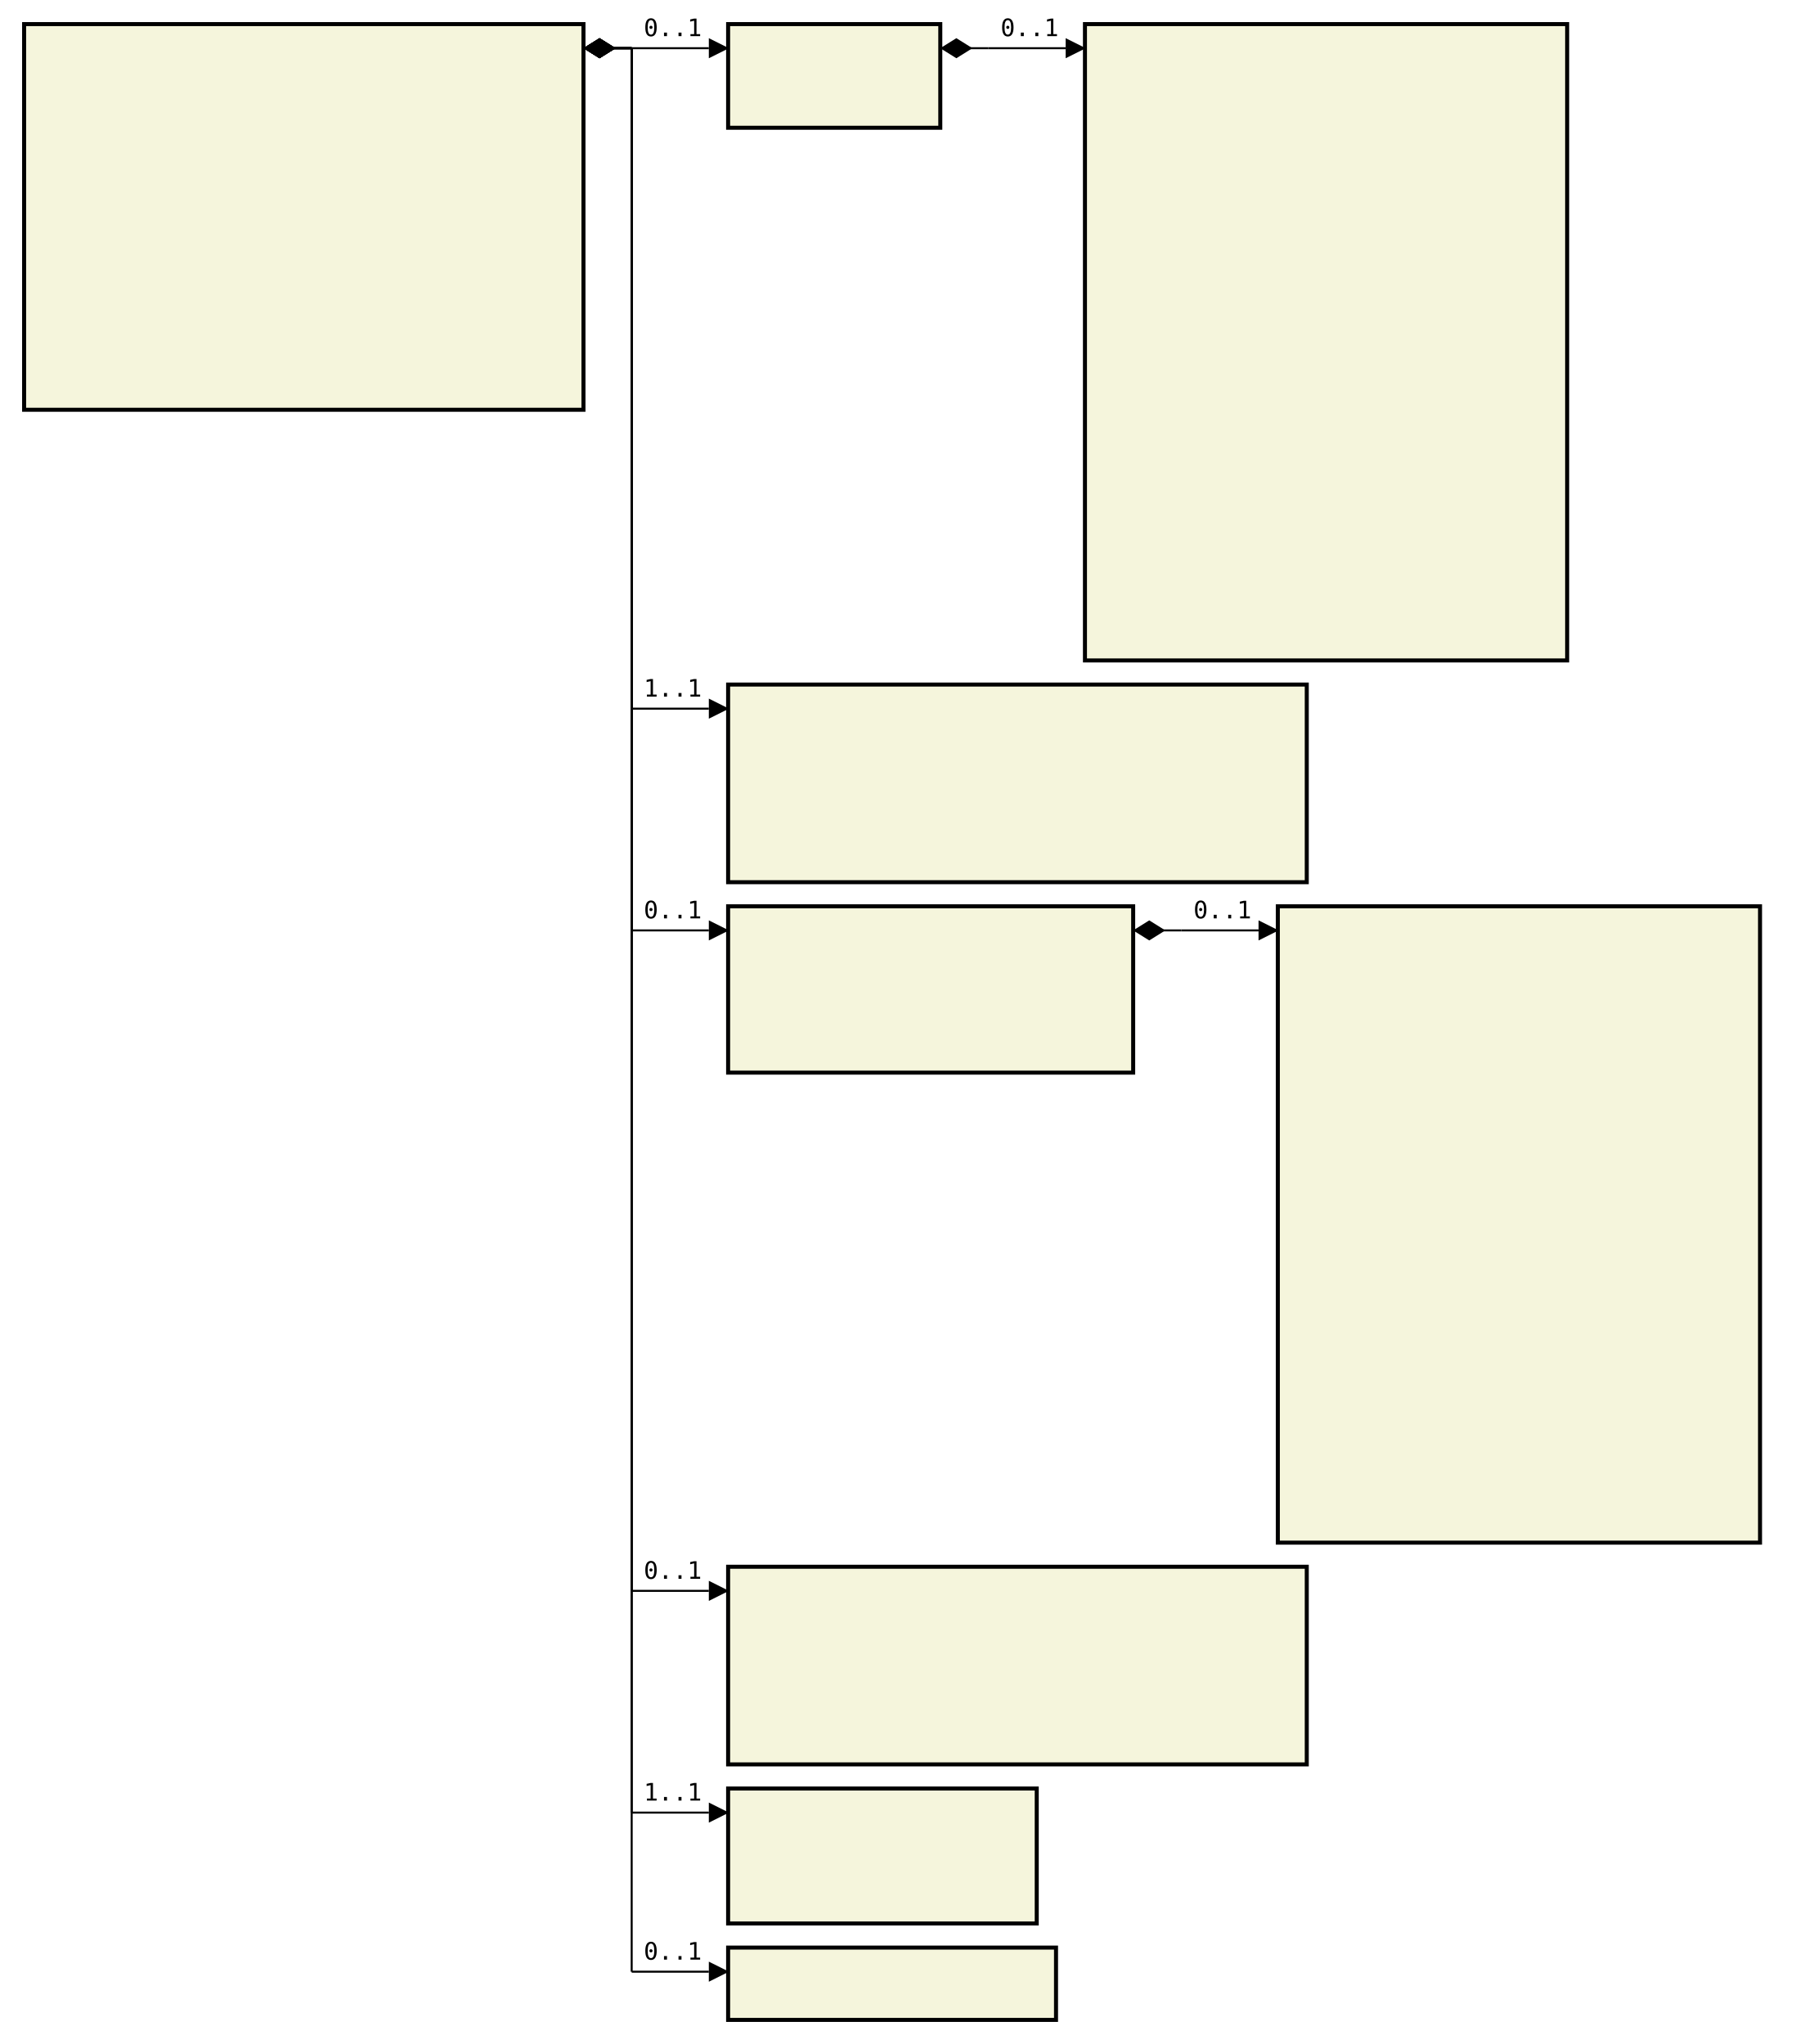
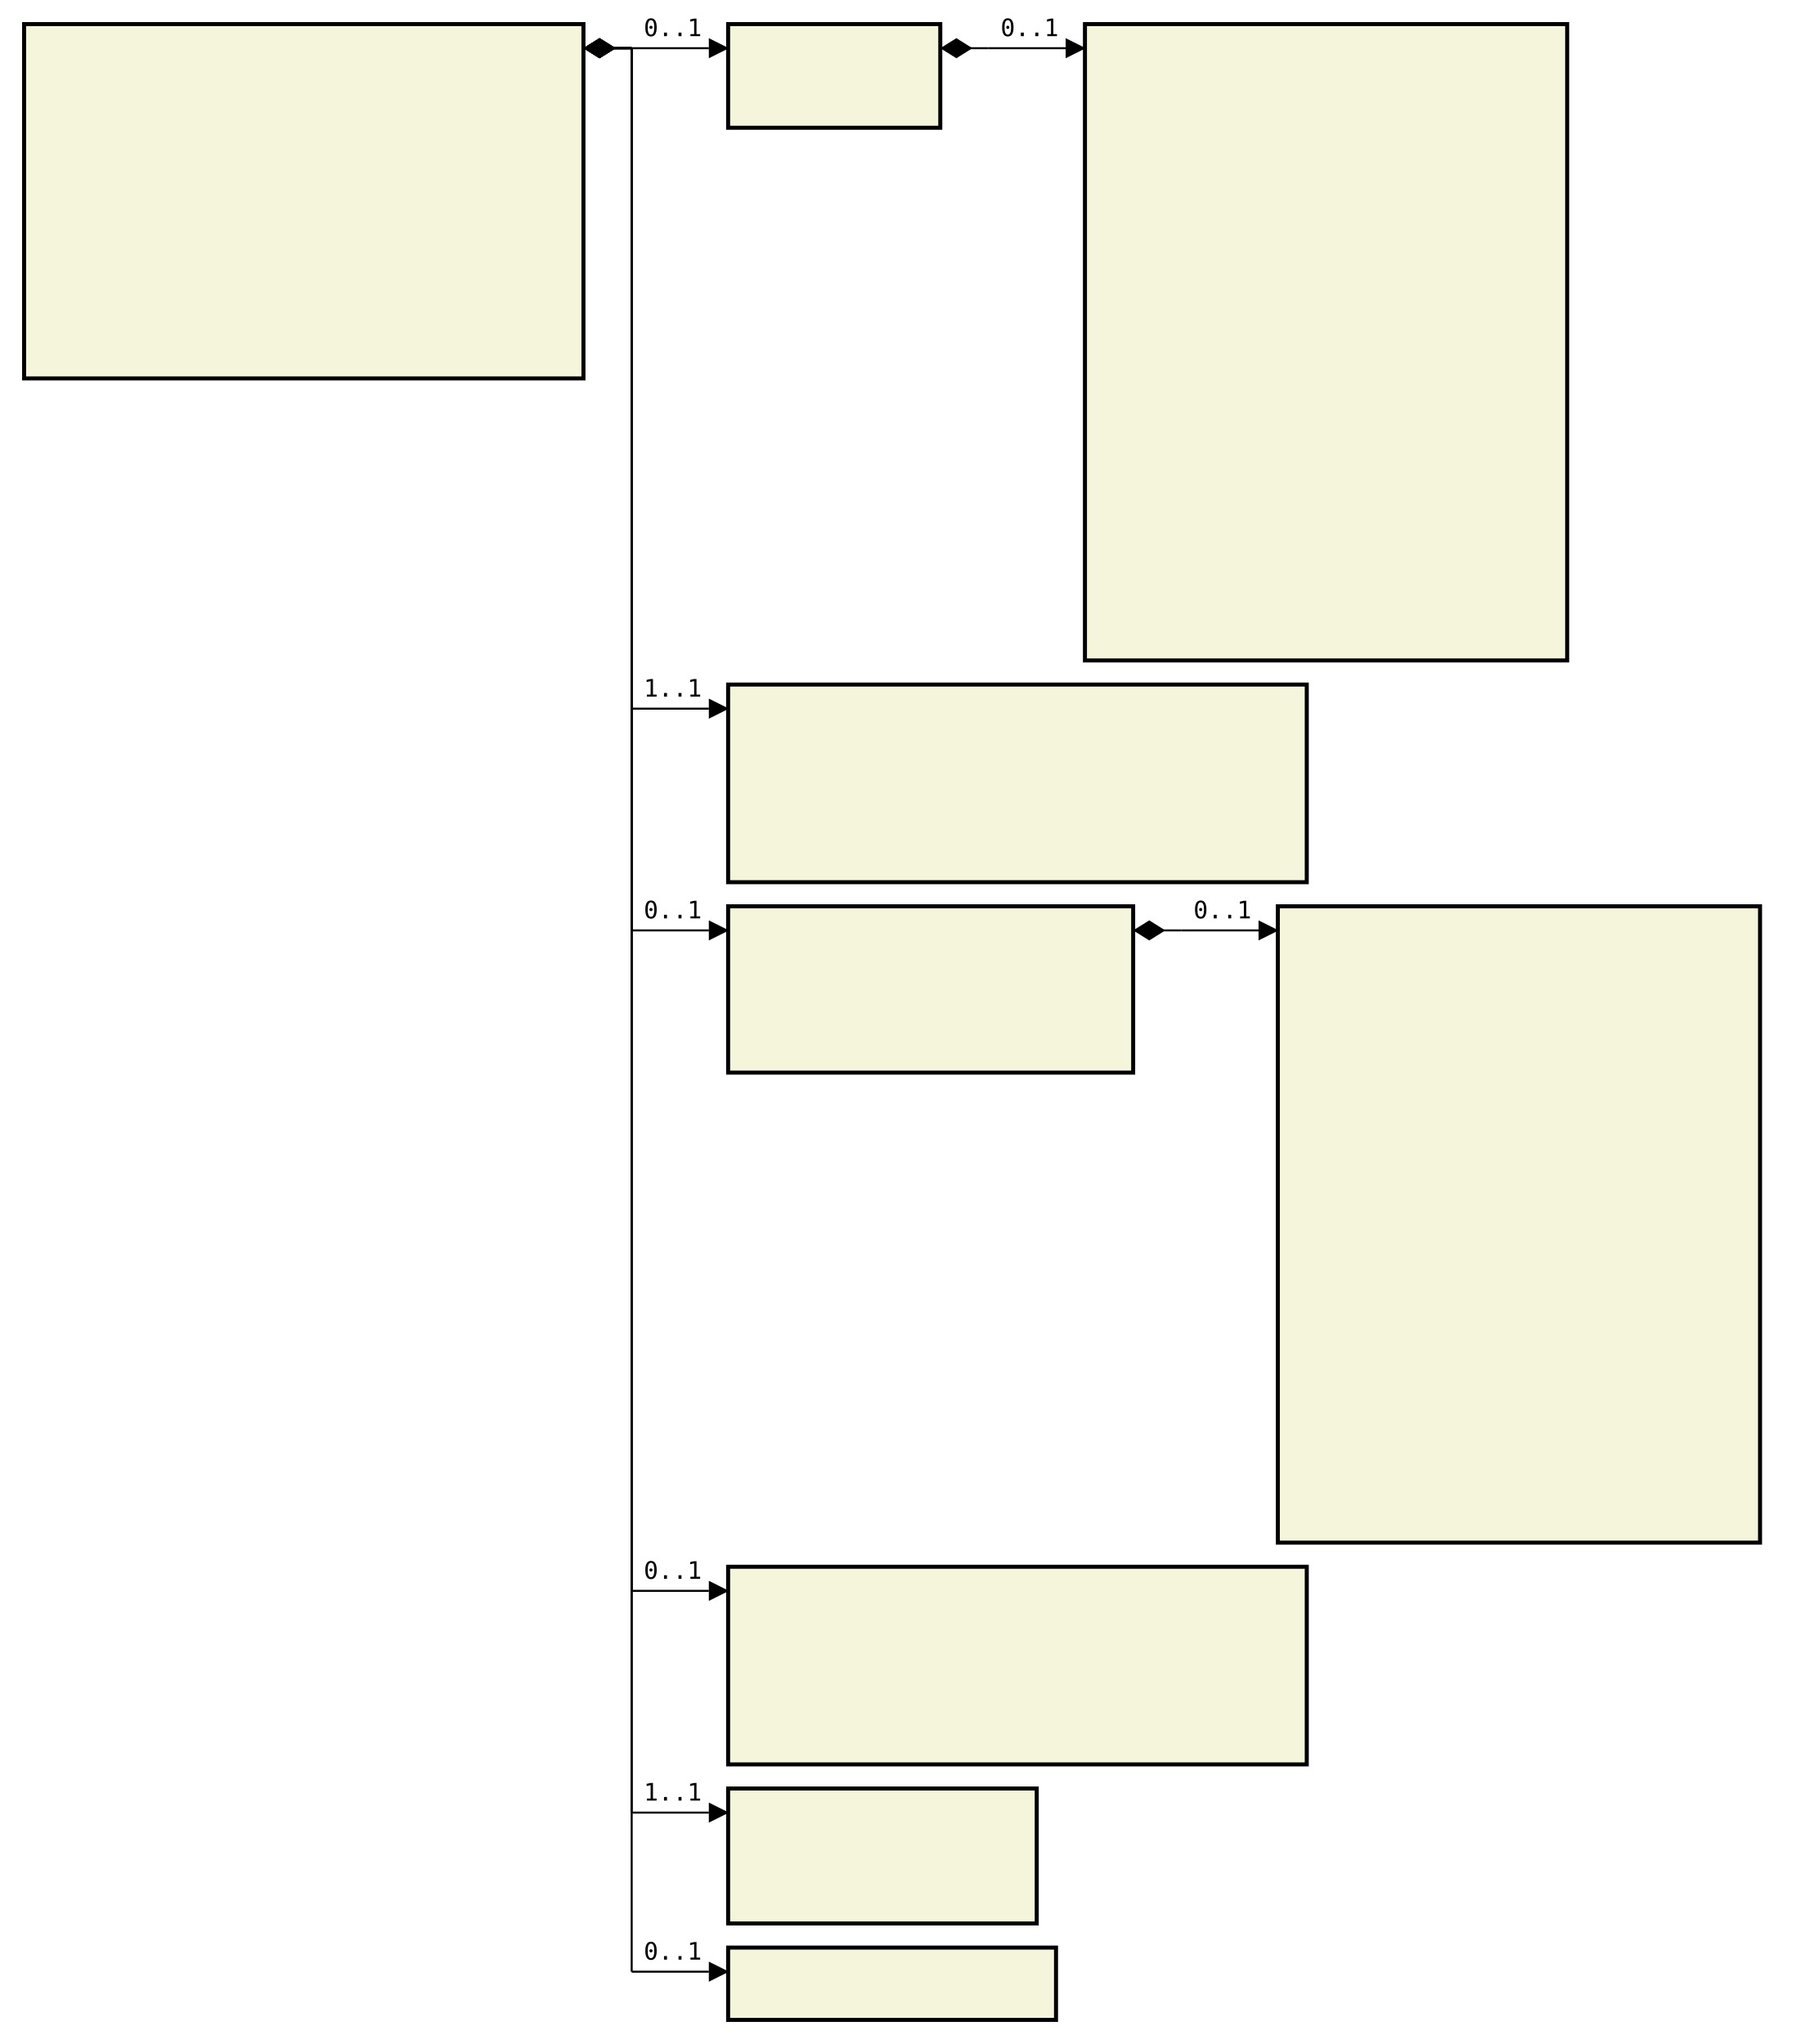
<svg xmlns="http://www.w3.org/2000/svg" font-family="monospace" width="75em" height="84.8em" style="background-color:white">
  <defs>
    <marker id="Triangle" viewBox="0 0 10 10" refX="0" refY="5" markerUnits="strokeWidth" markerWidth="15" markerHeight="10" orient="auto">
      <path d="M 0 0 L 10 5 L 0 10 z" />
    </marker>
    <marker id="Diamond" viewBox="0 0 16 10" refX="0" refY="5" markerUnits="strokeWidth" markerWidth="20" markerHeight="10" orient="auto">
      <path d="M 0 5 L 8 10 L 16 5 L 8 0 z" />
    </marker>
  </defs>
-   <rect x="1em" y="1em" width="23.2em" height="16em" fill="beige" stroke="black" stroke-width="2" />
+   <rect x="1em" y="1em" width="23.2em" height="14.7em" fill="beige" stroke="black" stroke-width="2" />
  <text style="font-weight:bold" text-anchor="middle" x="12.6em" y="2.3em" fill="black">
</text>
  <text x="2em" y="4.3em" fill="darkslateblue">
</text>
  <text x="2em" y="5.6em" fill="darkslateblue">
</text>
  <text x="2em" y="6.9em" fill="darkslateblue">
</text>
  <text x="2em" y="8.2em" fill="darkslateblue">
</text>
  <text x="2em" y="9.5em" fill="darkslateblue">
</text>
  <text x="2em" y="10.8em" fill="darkslateblue">
</text>
  <text x="2em" y="12.1em" fill="darkslateblue">
</text>
  <text x="2em" y="13.4em" fill="darkslateblue">
</text>
  <text x="2em" y="14.7em" fill="darkslateblue">
- </text>
-   <text x="2em" y="16em" fill="darkslateblue">
</text>
  <rect x="30.2em" y="1em" width="8.8em" height="4.3em" fill="beige" stroke="black" stroke-width="2" />
  <text style="font-weight:bold" text-anchor="middle" x="34.6em" y="2.3em" fill="black">
</text>
  <text x="31.2em" y="4.3em" fill="darkslateblue">
</text>
  <rect x="45em" y="1em" width="20em" height="26.4em" fill="beige" stroke="black" stroke-width="2" />
  <text style="font-weight:bold" text-anchor="middle" x="55em" y="2.3em" fill="black">
</text>
  <text x="46em" y="4.3em" fill="darkslateblue">
</text>
  <text x="46em" y="5.6em" fill="darkslateblue">
</text>
  <text x="46em" y="6.9em" fill="darkslateblue">
</text>
  <text x="46em" y="8.2em" fill="darkslateblue">
</text>
  <text x="46em" y="9.5em" fill="darkslateblue">
</text>
  <text x="46em" y="10.8em" fill="darkslateblue">
</text>
  <text x="46em" y="12.1em" fill="darkslateblue">
</text>
  <text x="46em" y="13.4em" fill="darkslateblue">
</text>
  <text x="46em" y="14.7em" fill="darkslateblue">
</text>
  <text x="46em" y="16em" fill="darkslateblue">
</text>
  <text x="46em" y="17.3em" fill="darkslateblue">
</text>
  <text x="46em" y="18.6em" fill="darkslateblue">
</text>
  <text x="46em" y="19.9em" fill="darkslateblue">
</text>
  <text x="46em" y="21.2em" fill="darkslateblue">
</text>
  <text x="46em" y="22.5em" fill="darkslateblue">
</text>
  <text x="46em" y="23.8em" fill="darkslateblue">
</text>
  <text x="46em" y="25.1em" fill="darkslateblue">
</text>
  <text x="46em" y="26.4em" fill="darkslateblue">
</text>
  <rect x="30.2em" y="28.4em" width="24em" height="8.2em" fill="beige" stroke="black" stroke-width="2" />
  <text style="font-weight:bold" text-anchor="middle" x="42.2em" y="29.7em" fill="black">
</text>
  <text x="31.2em" y="31.7em" fill="darkslateblue">
</text>
  <text x="31.2em" y="33em" fill="darkslateblue">
</text>
  <text x="31.2em" y="34.3em" fill="darkslateblue">
</text>
  <text x="31.2em" y="35.6em" fill="darkslateblue">
</text>
  <rect x="30.2em" y="37.6em" width="16.8em" height="6.9em" fill="beige" stroke="black" stroke-width="2" />
  <text style="font-weight:bold" text-anchor="middle" x="38.6em" y="38.9em" fill="black">
</text>
  <text x="31.2em" y="40.9em" fill="darkslateblue">
</text>
  <text x="31.2em" y="42.2em" fill="darkslateblue">
</text>
  <text x="31.2em" y="43.5em" fill="darkslateblue">
</text>
  <rect x="53em" y="37.6em" width="20em" height="26.4em" fill="beige" stroke="black" stroke-width="2" />
  <text style="font-weight:bold" text-anchor="middle" x="63em" y="38.9em" fill="black">
</text>
  <text x="54em" y="40.9em" fill="darkslateblue">
</text>
  <text x="54em" y="42.2em" fill="darkslateblue">
</text>
  <text x="54em" y="43.5em" fill="darkslateblue">
</text>
  <text x="54em" y="44.8em" fill="darkslateblue">
</text>
  <text x="54em" y="46.1em" fill="darkslateblue">
</text>
  <text x="54em" y="47.4em" fill="darkslateblue">
</text>
  <text x="54em" y="48.7em" fill="darkslateblue">
</text>
  <text x="54em" y="50em" fill="darkslateblue">
</text>
  <text x="54em" y="51.3em" fill="darkslateblue">
</text>
  <text x="54em" y="52.6em" fill="darkslateblue">
</text>
  <text x="54em" y="53.9em" fill="darkslateblue">
</text>
  <text x="54em" y="55.2em" fill="darkslateblue">
</text>
  <text x="54em" y="56.5em" fill="darkslateblue">
</text>
  <text x="54em" y="57.8em" fill="darkslateblue">
</text>
  <text x="54em" y="59.1em" fill="darkslateblue">
</text>
  <text x="54em" y="60.4em" fill="darkslateblue">
</text>
  <text x="54em" y="61.7em" fill="darkslateblue">
</text>
  <text x="54em" y="63em" fill="darkslateblue">
</text>
  <rect x="30.2em" y="65em" width="24em" height="8.2em" fill="beige" stroke="black" stroke-width="2" />
  <text style="font-weight:bold" text-anchor="middle" x="42.2em" y="66.3em" fill="black">
</text>
  <text x="31.2em" y="68.3em" fill="darkslateblue">
</text>
  <text x="31.2em" y="69.6em" fill="darkslateblue">
</text>
  <text x="31.2em" y="70.9em" fill="darkslateblue">
</text>
  <text x="31.2em" y="72.2em" fill="darkslateblue">
</text>
  <rect x="30.2em" y="74.2em" width="12.8em" height="5.6em" fill="beige" stroke="black" stroke-width="2" />
  <text style="font-weight:bold" text-anchor="middle" x="36.6em" y="75.5em" fill="black">
</text>
  <text x="31.2em" y="77.5em" fill="darkslateblue">
</text>
  <text x="31.2em" y="78.8em" fill="darkslateblue">
</text>
  <rect x="30.2em" y="80.8em" width="13.6em" height="3em" fill="beige" stroke="black" stroke-width="2" />
  <text style="font-weight:bold" text-anchor="middle" x="37em" y="82.1em" fill="black">
</text>
  <line x1="24.2em" y1="2em" x2="26.2em" y2="2em" stroke="black" marker-start="url(#Diamond)" />
  <line x1="26.2em" y1="2em" x2="26.2em" y2="2em" stroke="black" />
  <line x1="26.2em" y1="2em" x2="29.4em" y2="2em" stroke="black" marker-end="url(#Triangle)" />
  <text x="26.7em" y="1.5em">0..1</text>
  <line x1="39em" y1="2em" x2="41em" y2="2em" stroke="black" marker-start="url(#Diamond)" />
  <line x1="41em" y1="2em" x2="41em" y2="2em" stroke="black" />
  <line x1="41em" y1="2em" x2="44.2em" y2="2em" stroke="black" marker-end="url(#Triangle)" />
  <text x="41.5em" y="1.5em">0..1</text>
  <line x1="24.2em" y1="2em" x2="26.2em" y2="2em" stroke="black" marker-start="url(#Diamond)" />
  <line x1="26.2em" y1="2em" x2="26.2em" y2="29.4em" stroke="black" />
  <line x1="26.2em" y1="29.4em" x2="29.4em" y2="29.4em" stroke="black" marker-end="url(#Triangle)" />
  <text x="26.7em" y="28.9em">1..1</text>
  <line x1="24.2em" y1="2em" x2="26.2em" y2="2em" stroke="black" marker-start="url(#Diamond)" />
  <line x1="26.2em" y1="2em" x2="26.2em" y2="38.6em" stroke="black" />
  <line x1="26.2em" y1="38.6em" x2="29.4em" y2="38.6em" stroke="black" marker-end="url(#Triangle)" />
  <text x="26.7em" y="38.1em">0..1</text>
  <line x1="47em" y1="38.6em" x2="49em" y2="38.6em" stroke="black" marker-start="url(#Diamond)" />
  <line x1="49em" y1="38.6em" x2="49em" y2="38.6em" stroke="black" />
  <line x1="49em" y1="38.6em" x2="52.2em" y2="38.6em" stroke="black" marker-end="url(#Triangle)" />
  <text x="49.5em" y="38.1em">0..1</text>
  <line x1="24.2em" y1="2em" x2="26.2em" y2="2em" stroke="black" marker-start="url(#Diamond)" />
  <line x1="26.2em" y1="2em" x2="26.2em" y2="66em" stroke="black" />
  <line x1="26.2em" y1="66em" x2="29.4em" y2="66em" stroke="black" marker-end="url(#Triangle)" />
  <text x="26.7em" y="65.5em">0..1</text>
  <line x1="24.2em" y1="2em" x2="26.2em" y2="2em" stroke="black" marker-start="url(#Diamond)" />
  <line x1="26.2em" y1="2em" x2="26.2em" y2="75.2em" stroke="black" />
  <line x1="26.2em" y1="75.2em" x2="29.4em" y2="75.2em" stroke="black" marker-end="url(#Triangle)" />
  <text x="26.7em" y="74.7em">1..1</text>
  <line x1="24.2em" y1="2em" x2="26.2em" y2="2em" stroke="black" marker-start="url(#Diamond)" />
  <line x1="26.2em" y1="2em" x2="26.2em" y2="81.8em" stroke="black" />
  <line x1="26.2em" y1="81.8em" x2="29.4em" y2="81.8em" stroke="black" marker-end="url(#Triangle)" />
  <text x="26.7em" y="81.3em">0..1</text>
</svg>
